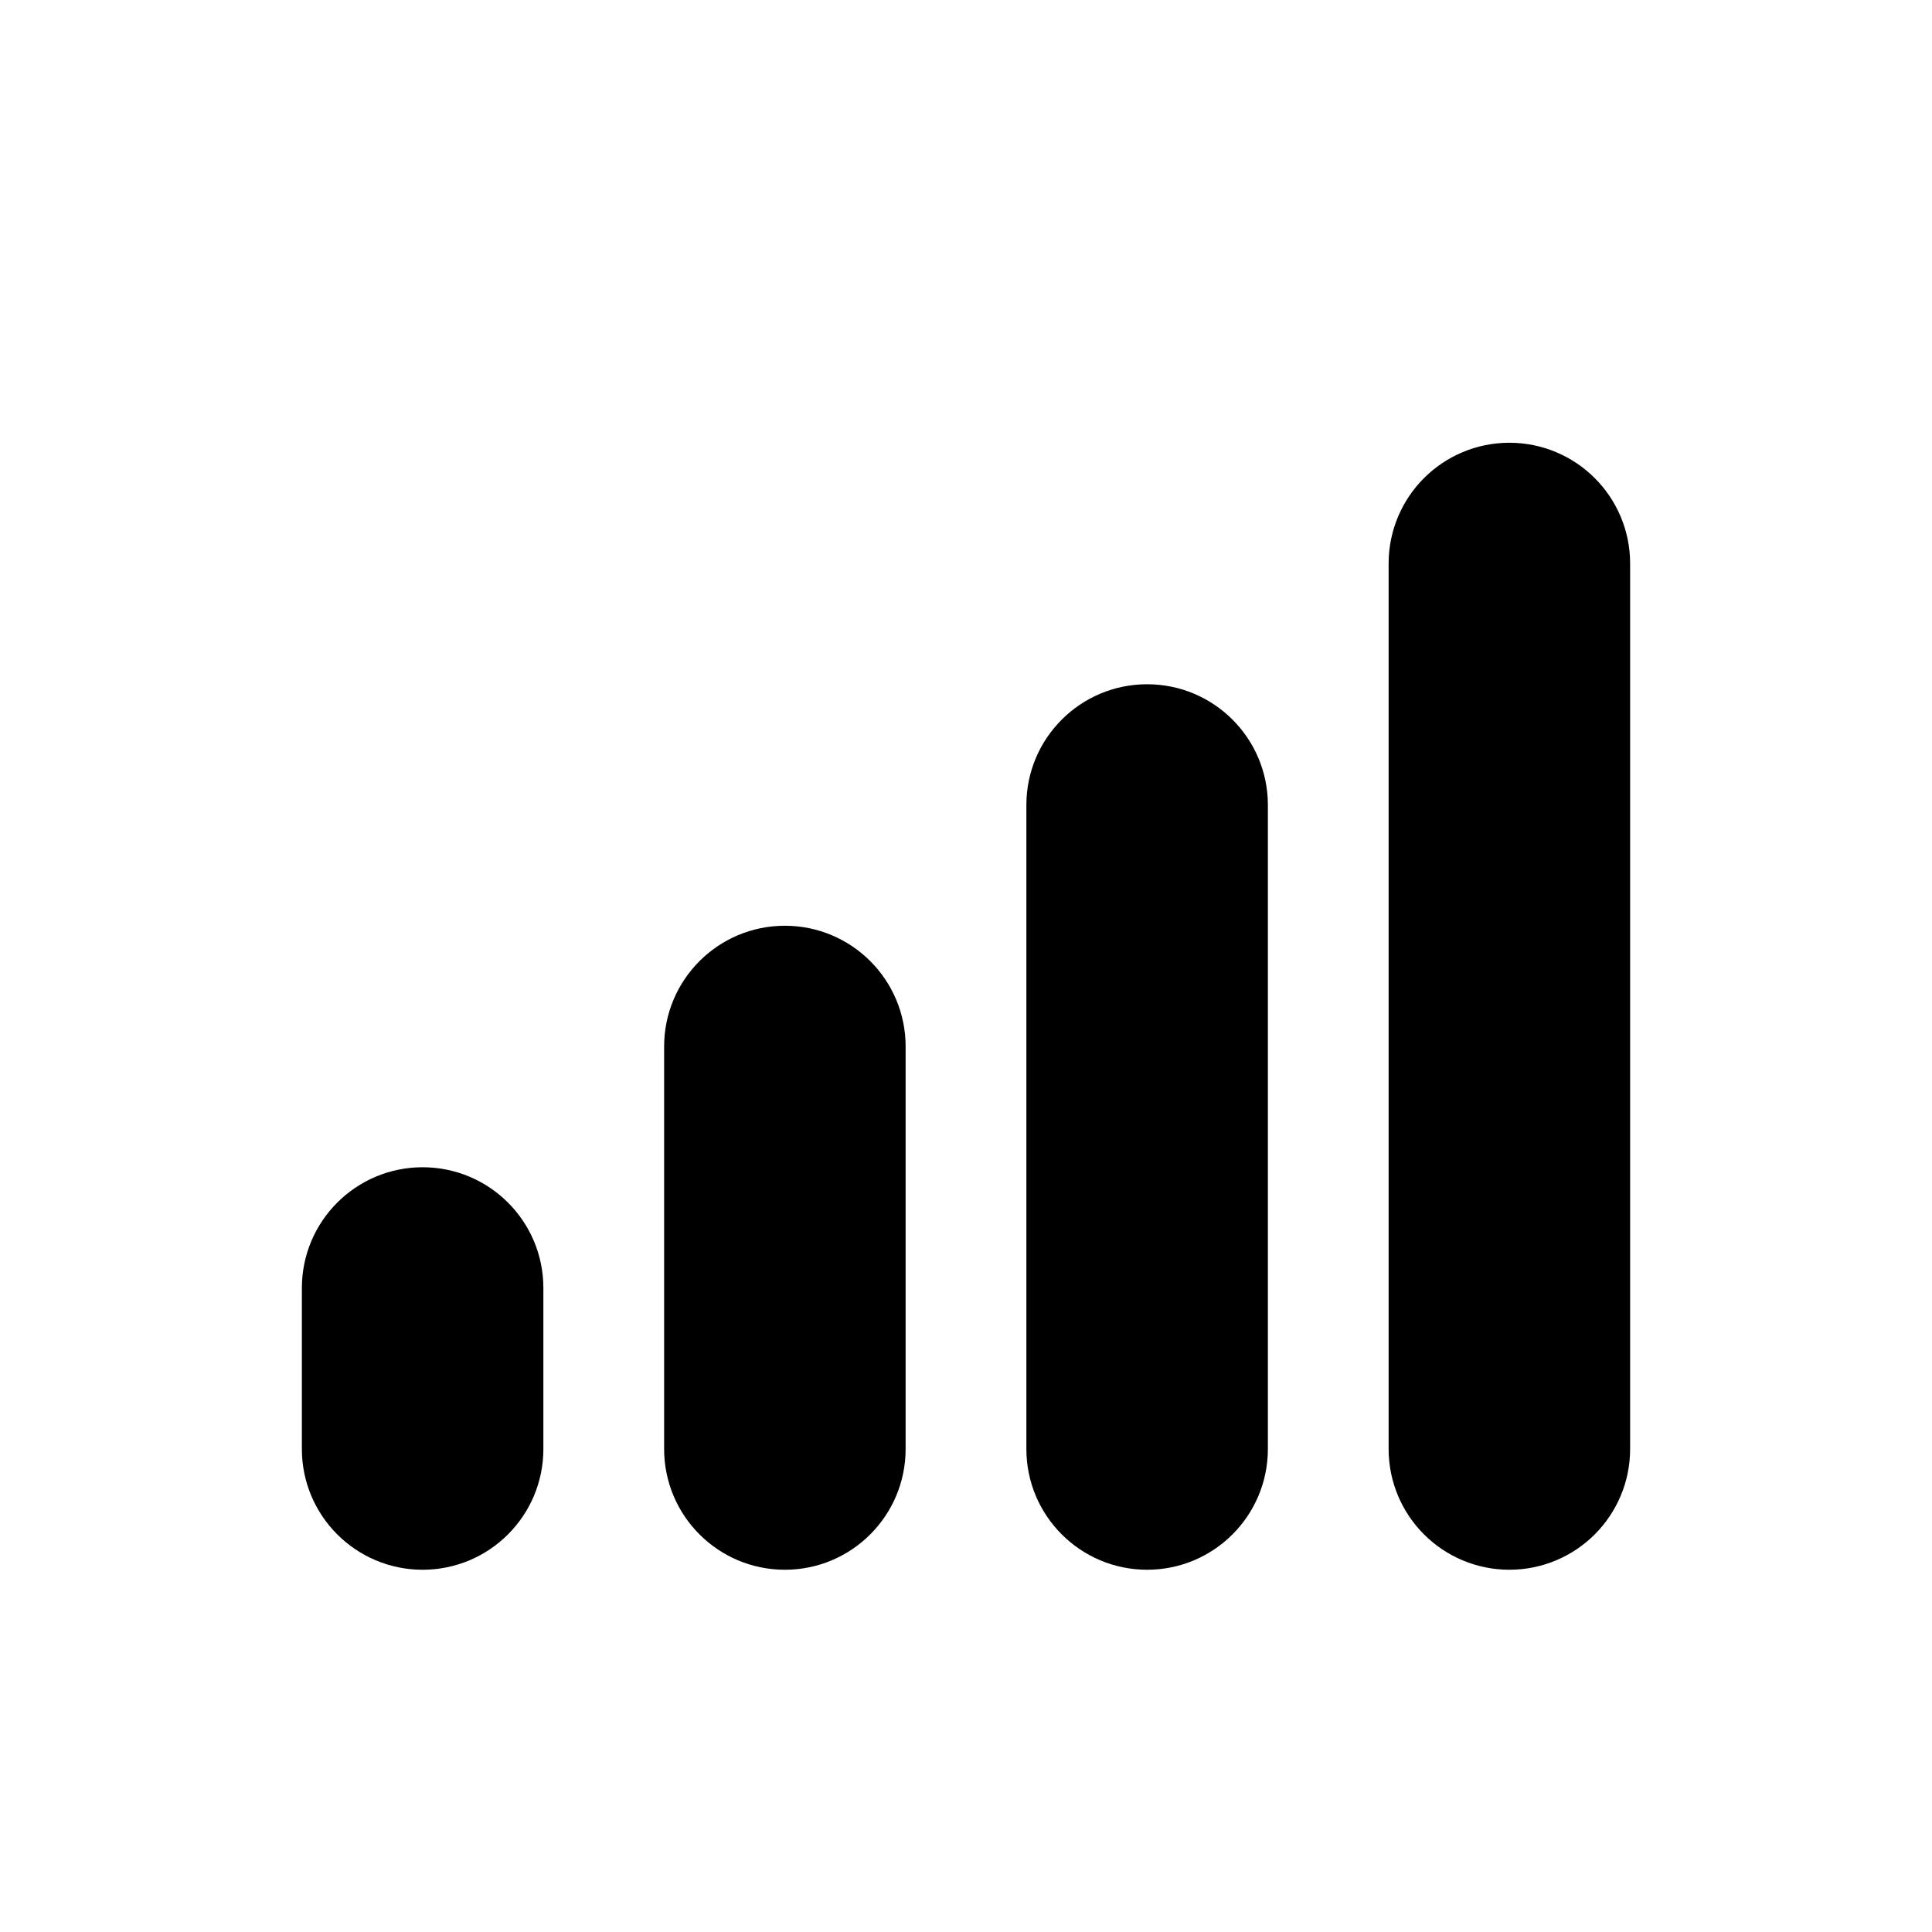
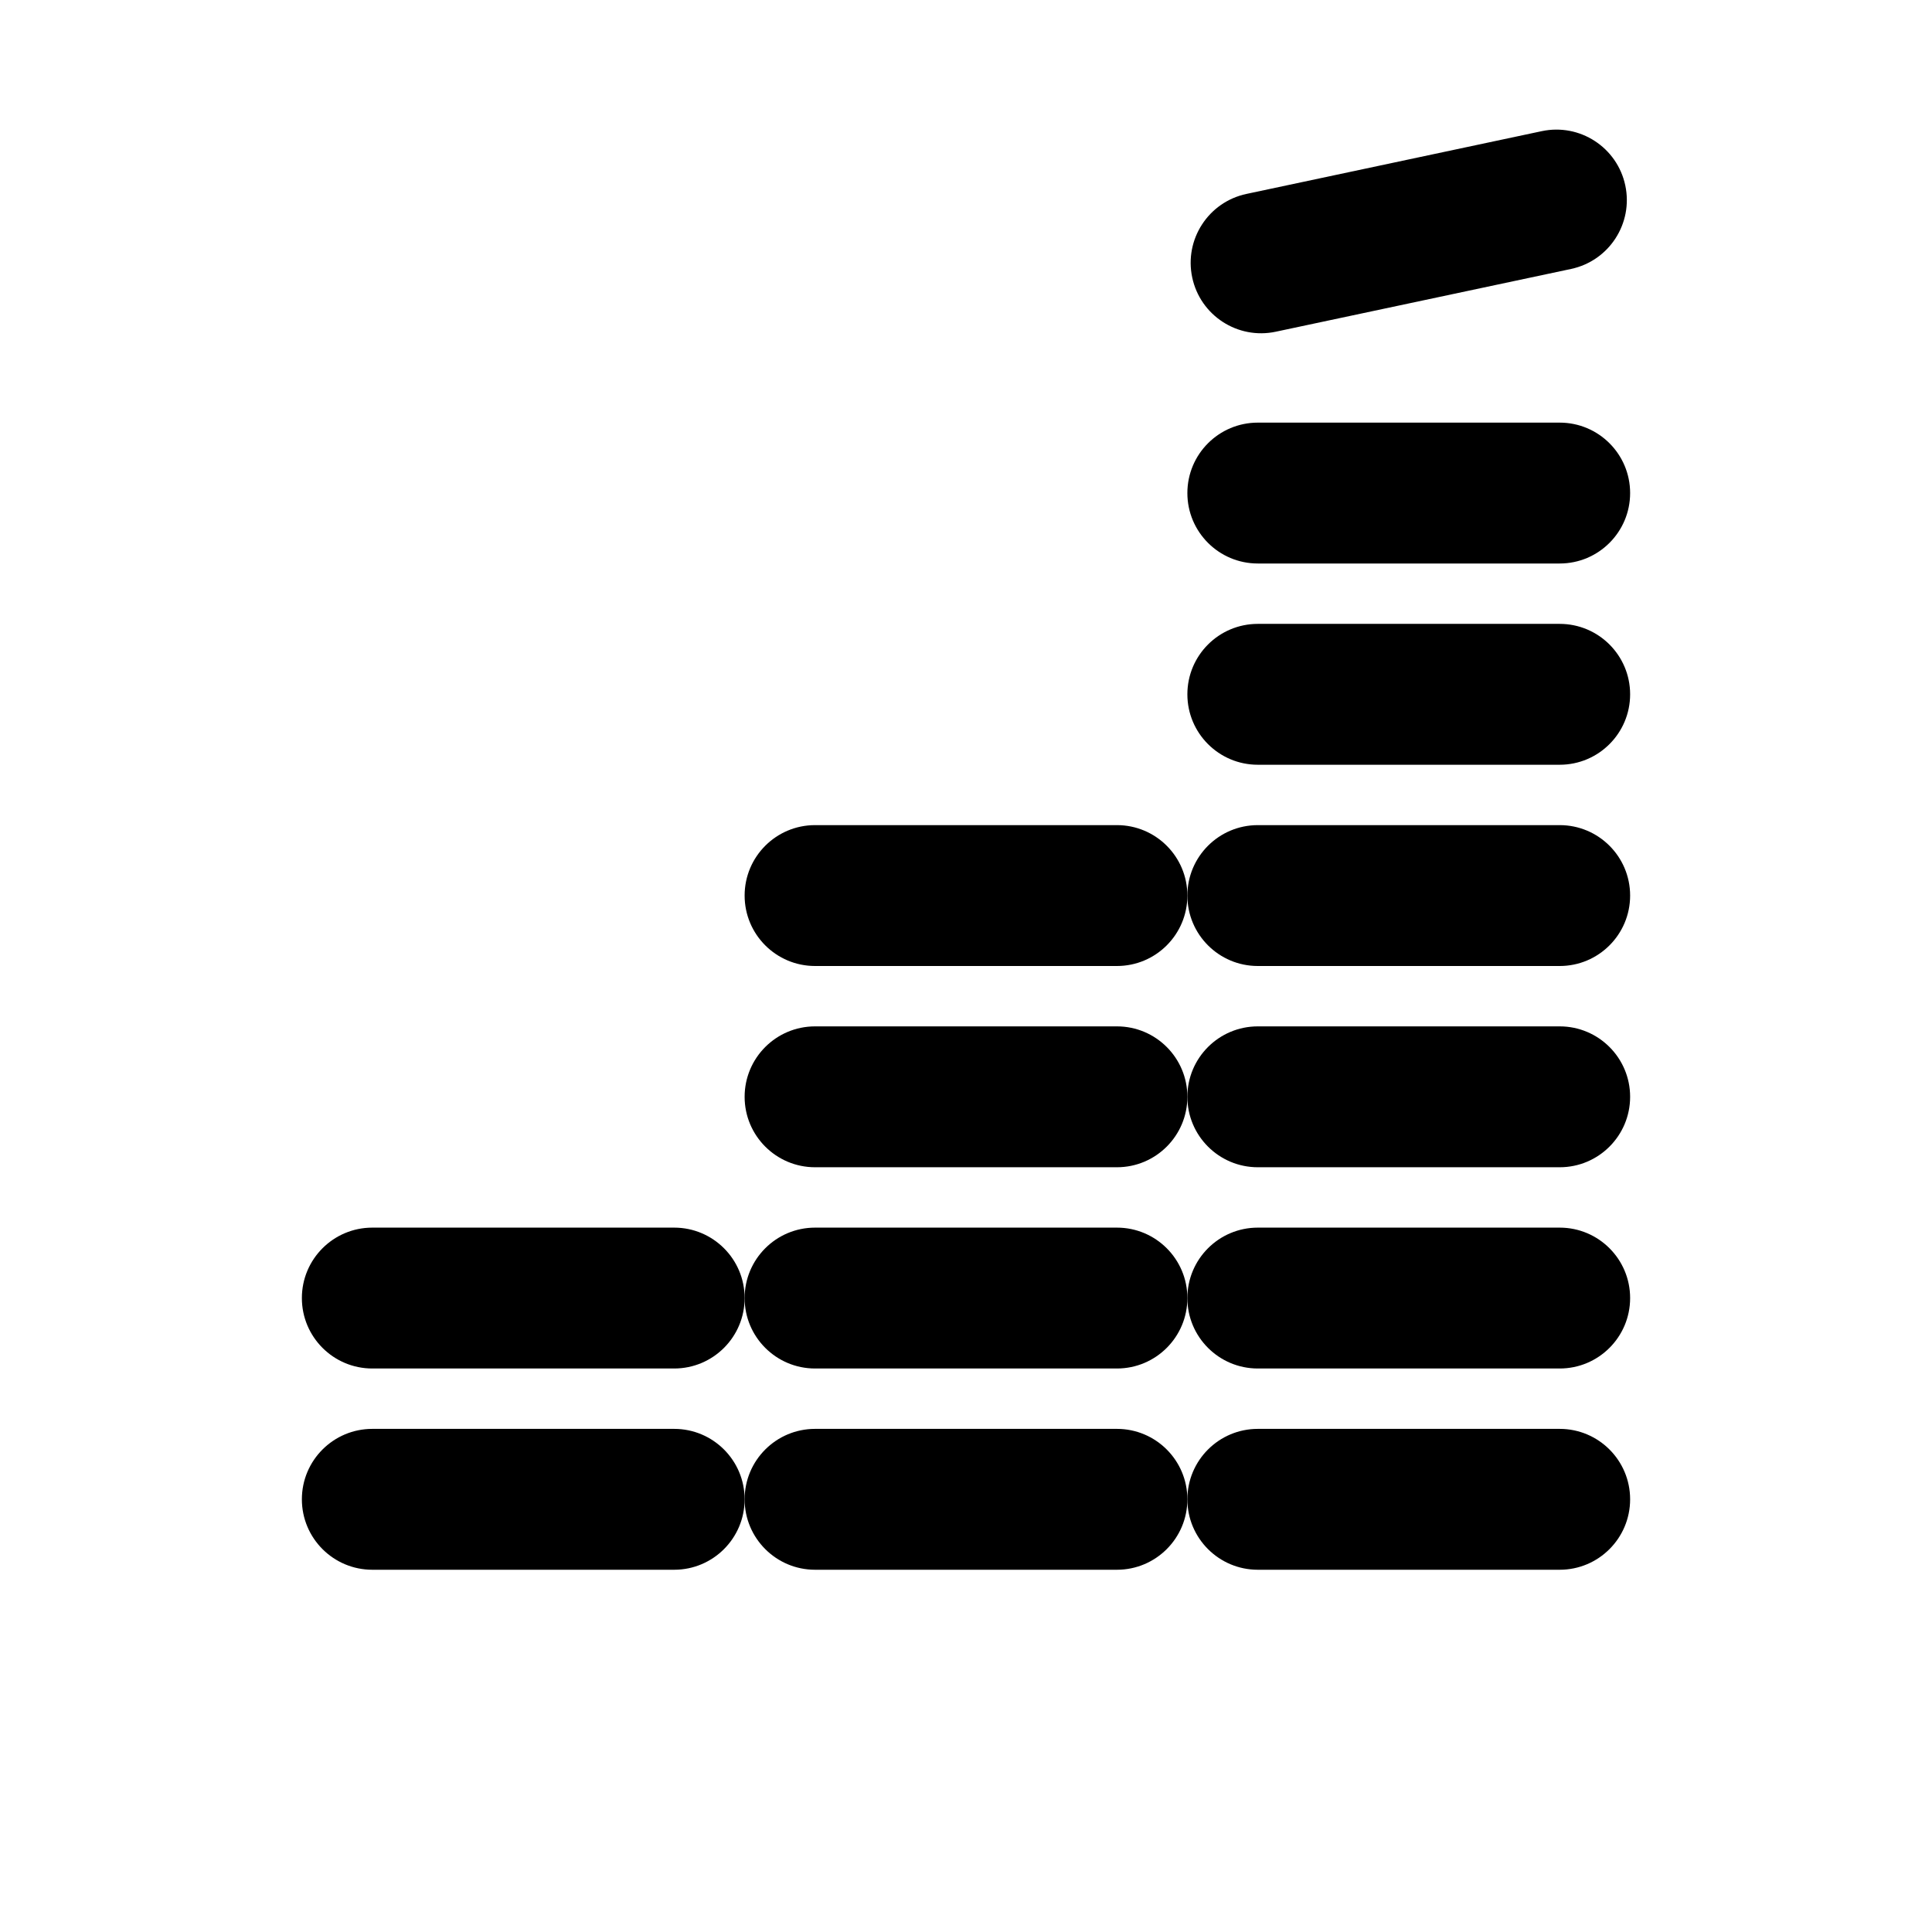
<svg xmlns="http://www.w3.org/2000/svg" viewBox="0 0 96 96" width="96" height="96">
-   <rect x="15" y="58" width="12" height="20" rx="6" fill="#000000" />
-   <rect x="33" y="46" width="12" height="32" rx="6" fill="#000000" />
-   <rect x="51" y="34" width="12" height="44" rx="6" fill="#000000" />
-   <rect x="72" y="25" width="6" height="50" rx="3" fill="none" stroke="#000000" stroke-width="6" />
+   <rect x="15" y="71" width="22" height="7" rx="3.5" fill="#000000" />
+   <rect x="15" y="61" width="22" height="7" rx="3.5" fill="#000000" />
+   <rect x="37" y="71" width="22" height="7" rx="3.5" fill="#000000" />
+   <rect x="37" y="61" width="22" height="7" rx="3.5" fill="#000000" />
+   <rect x="37" y="51" width="22" height="7" rx="3.5" fill="#000000" />
+   <rect x="37" y="41" width="22" height="7" rx="3.5" fill="#000000" />
+   <rect x="59" y="71" width="22" height="7" rx="3.5" fill="#000000" />
+   <rect x="59" y="61" width="22" height="7" rx="3.5" fill="#000000" />
+   <rect x="59" y="51" width="22" height="7" rx="3.5" fill="#000000" />
+   <rect x="59" y="41" width="22" height="7" rx="3.5" fill="#000000" />
+   <rect x="59" y="31" width="22" height="7" rx="3.5" fill="#000000" />
+   <rect x="59" y="21" width="22" height="7" rx="3.5" fill="#000000" />
+   <rect x="59" y="8" width="22" height="7" rx="3.5" fill="#000000" transform="rotate(-12 70 11.5)" />
</svg>
